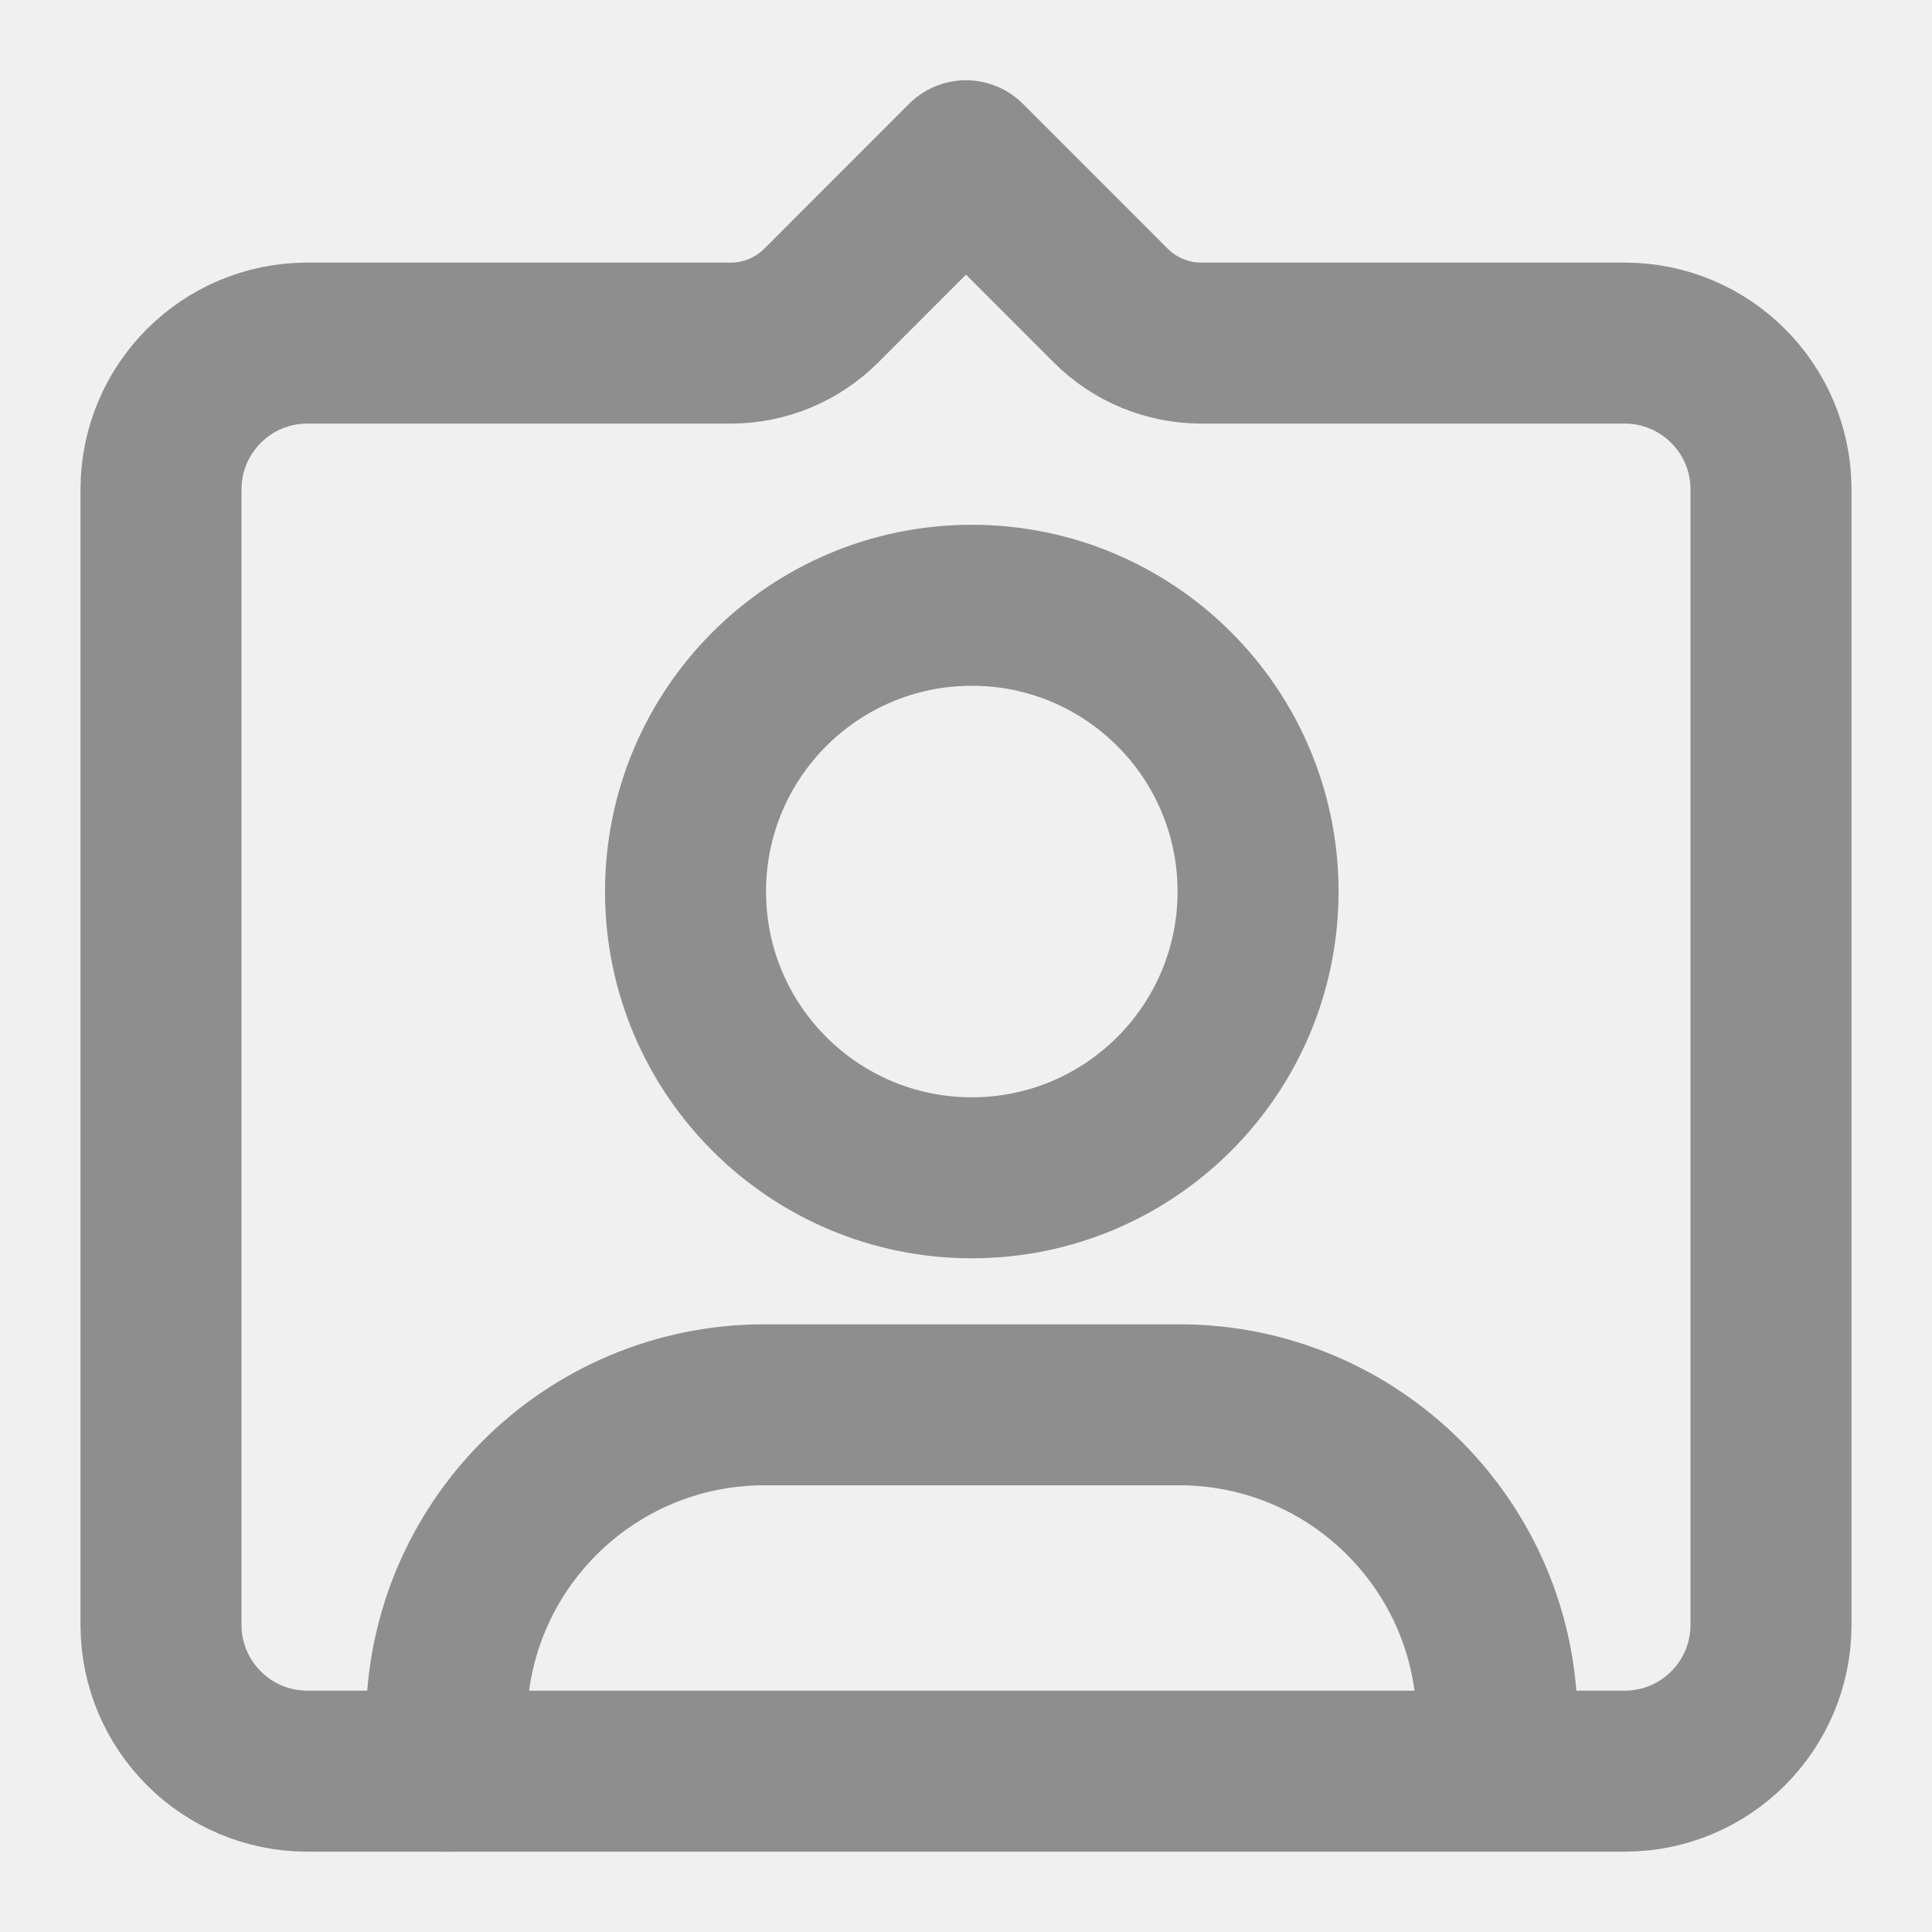
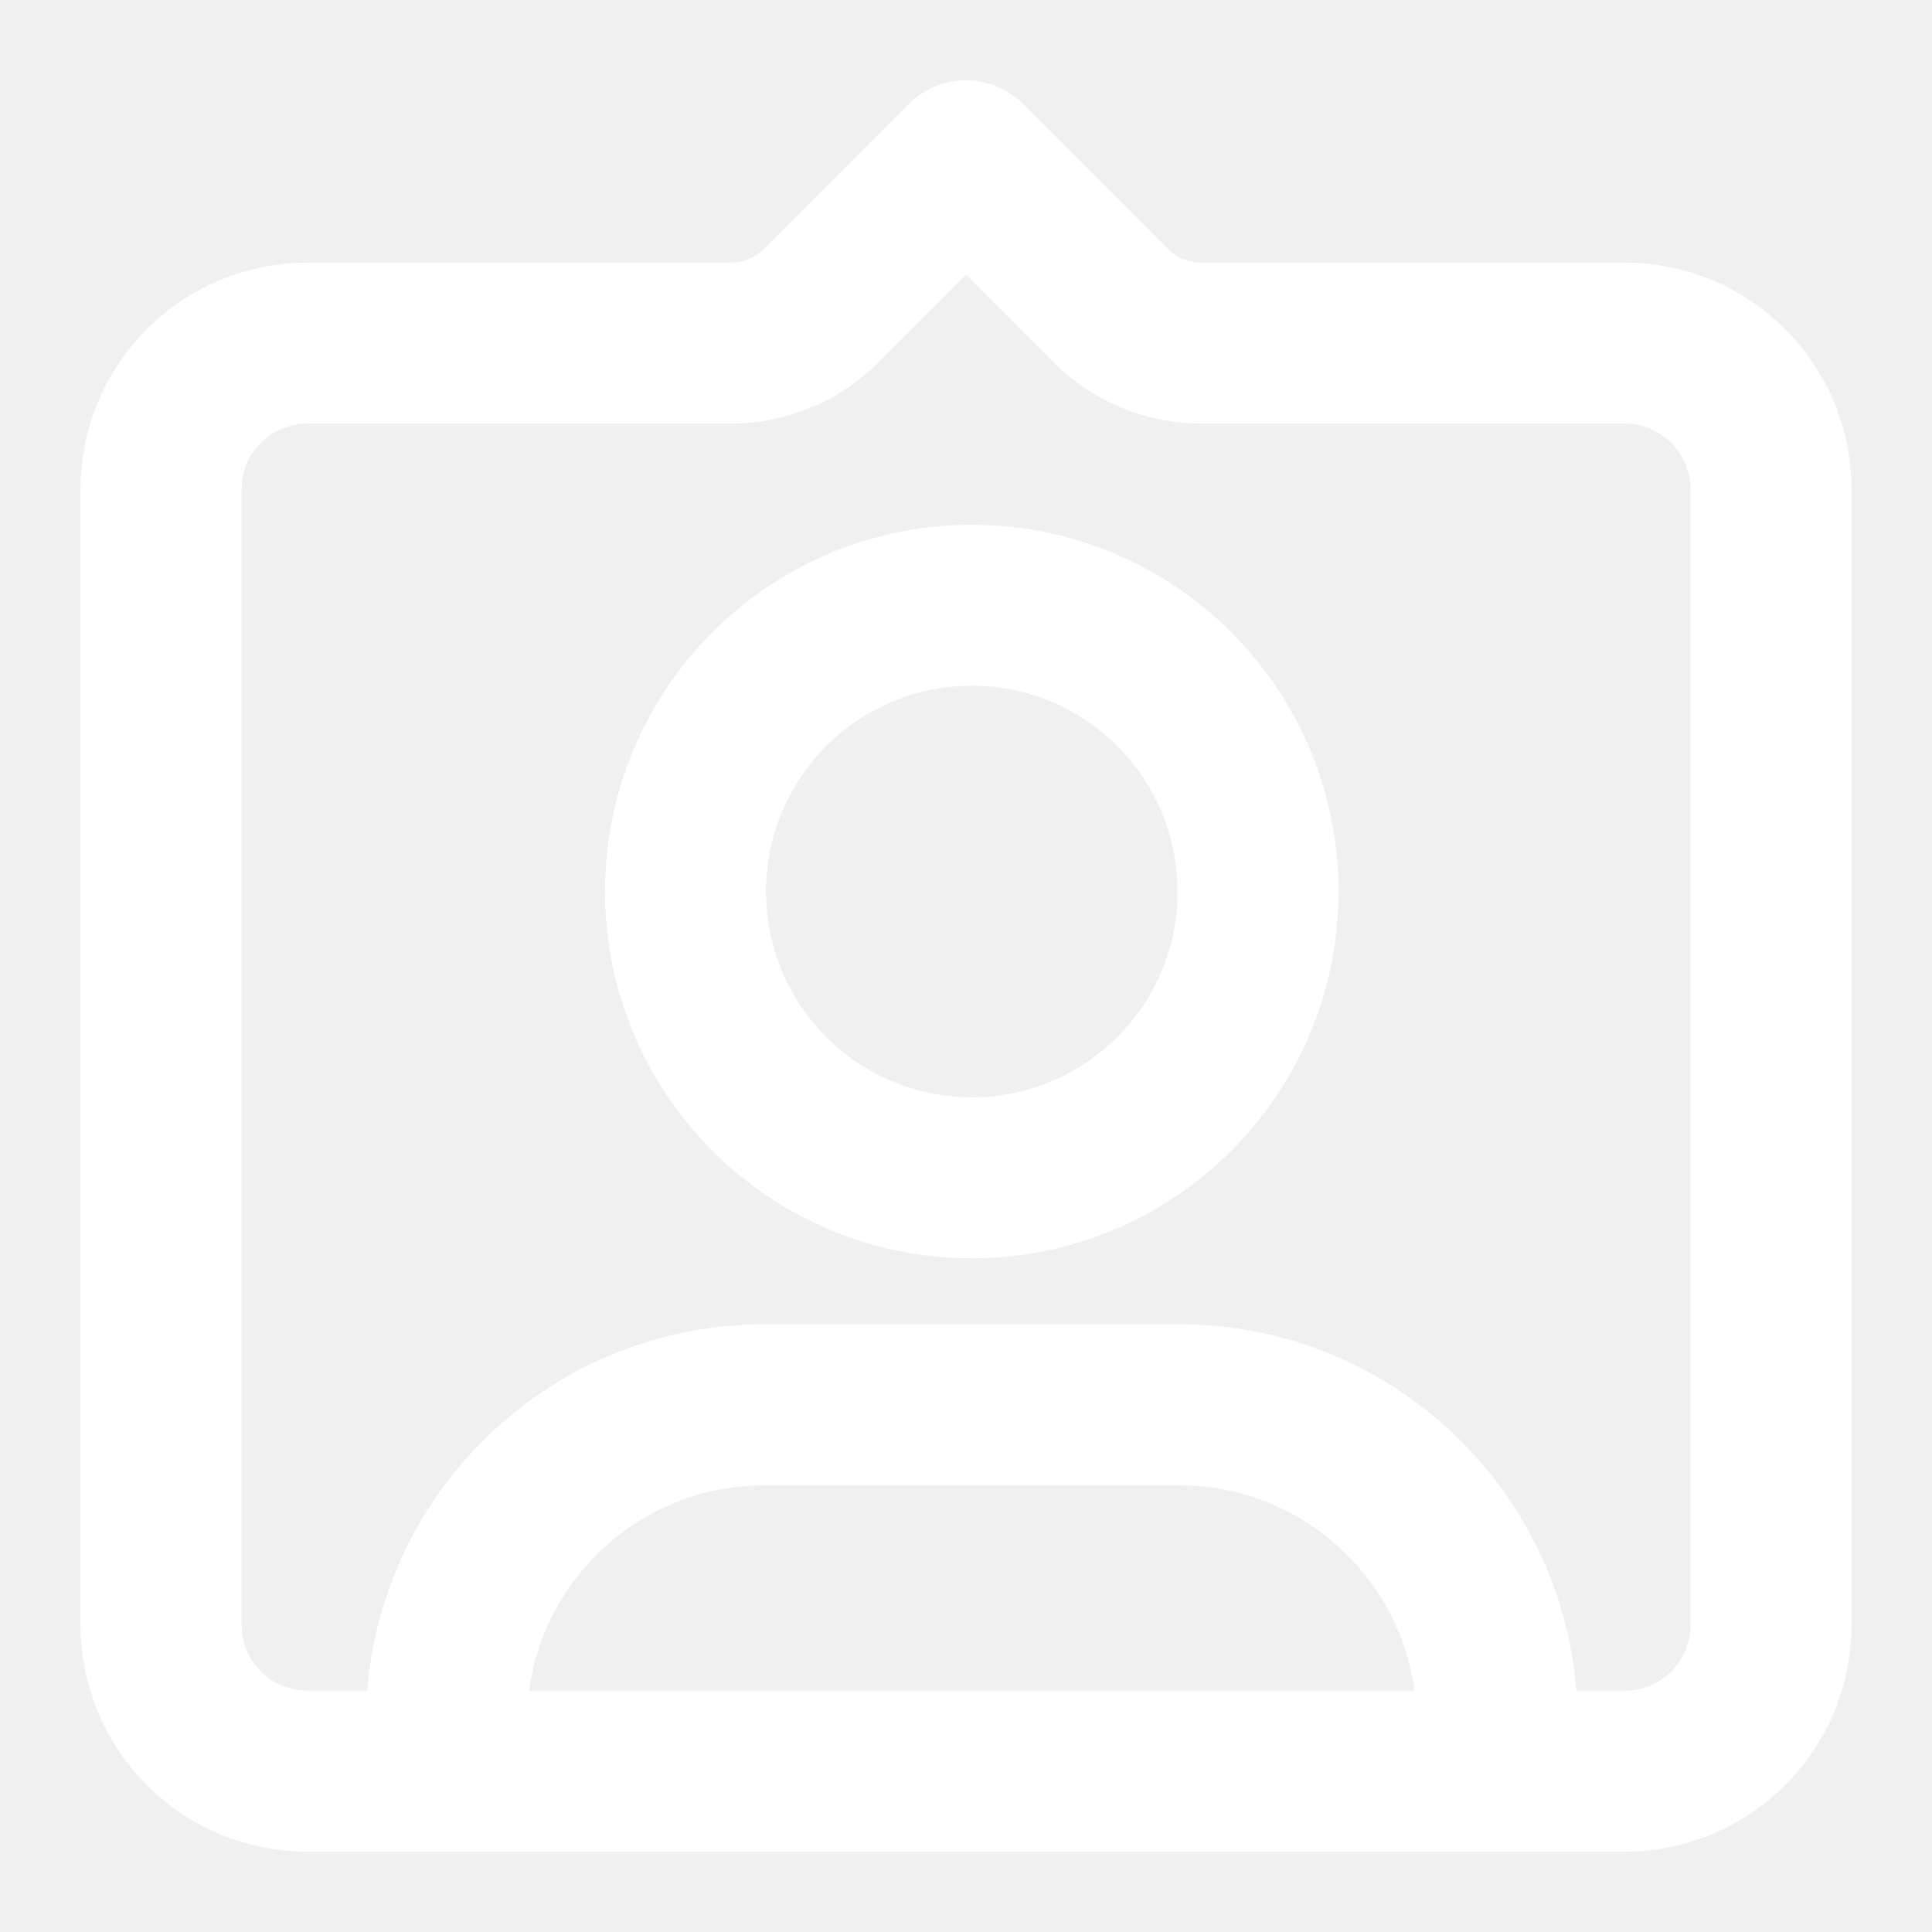
- <svg aria-label="Tagged" class="_ab6-" color="#8e8e8e" fill="#8e8e8e" height="24" role="img" viewBox="0 0 24 24" width="24">
+ <svg aria-label="Tagged" class="_ab6-" color="#ffffff" fill="#ffffff" height="24" role="img" viewBox="0 0 24 24" width="24">
  <path d="M10.201 3.797L12 1.997l1.799 1.8a1.59 1.59 0 001.124.465h5.259A1.818 1.818 0 0122 6.08v14.104a1.818 1.818 0 01-1.818 1.818H3.818A1.818 1.818 0 012 20.184V6.08a1.818 1.818 0 011.818-1.818h5.26a1.59 1.59 0 001.123-.465z" fill="none" stroke="currentColor" stroke-linecap="round" stroke-linejoin="round" stroke-width="2" />
  <path d="M18.598 22.002V21.4a3.949 3.949 0 00-3.948-3.949H9.495A3.949 3.949 0 005.546 21.4v.603" fill="none" stroke="currentColor" stroke-linecap="round" stroke-linejoin="round" stroke-width="2" />
  <circle cx="12.072" cy="11.075" fill="none" r="3.556" stroke="currentColor" stroke-linecap="round" stroke-linejoin="round" stroke-width="2" />
</svg>
